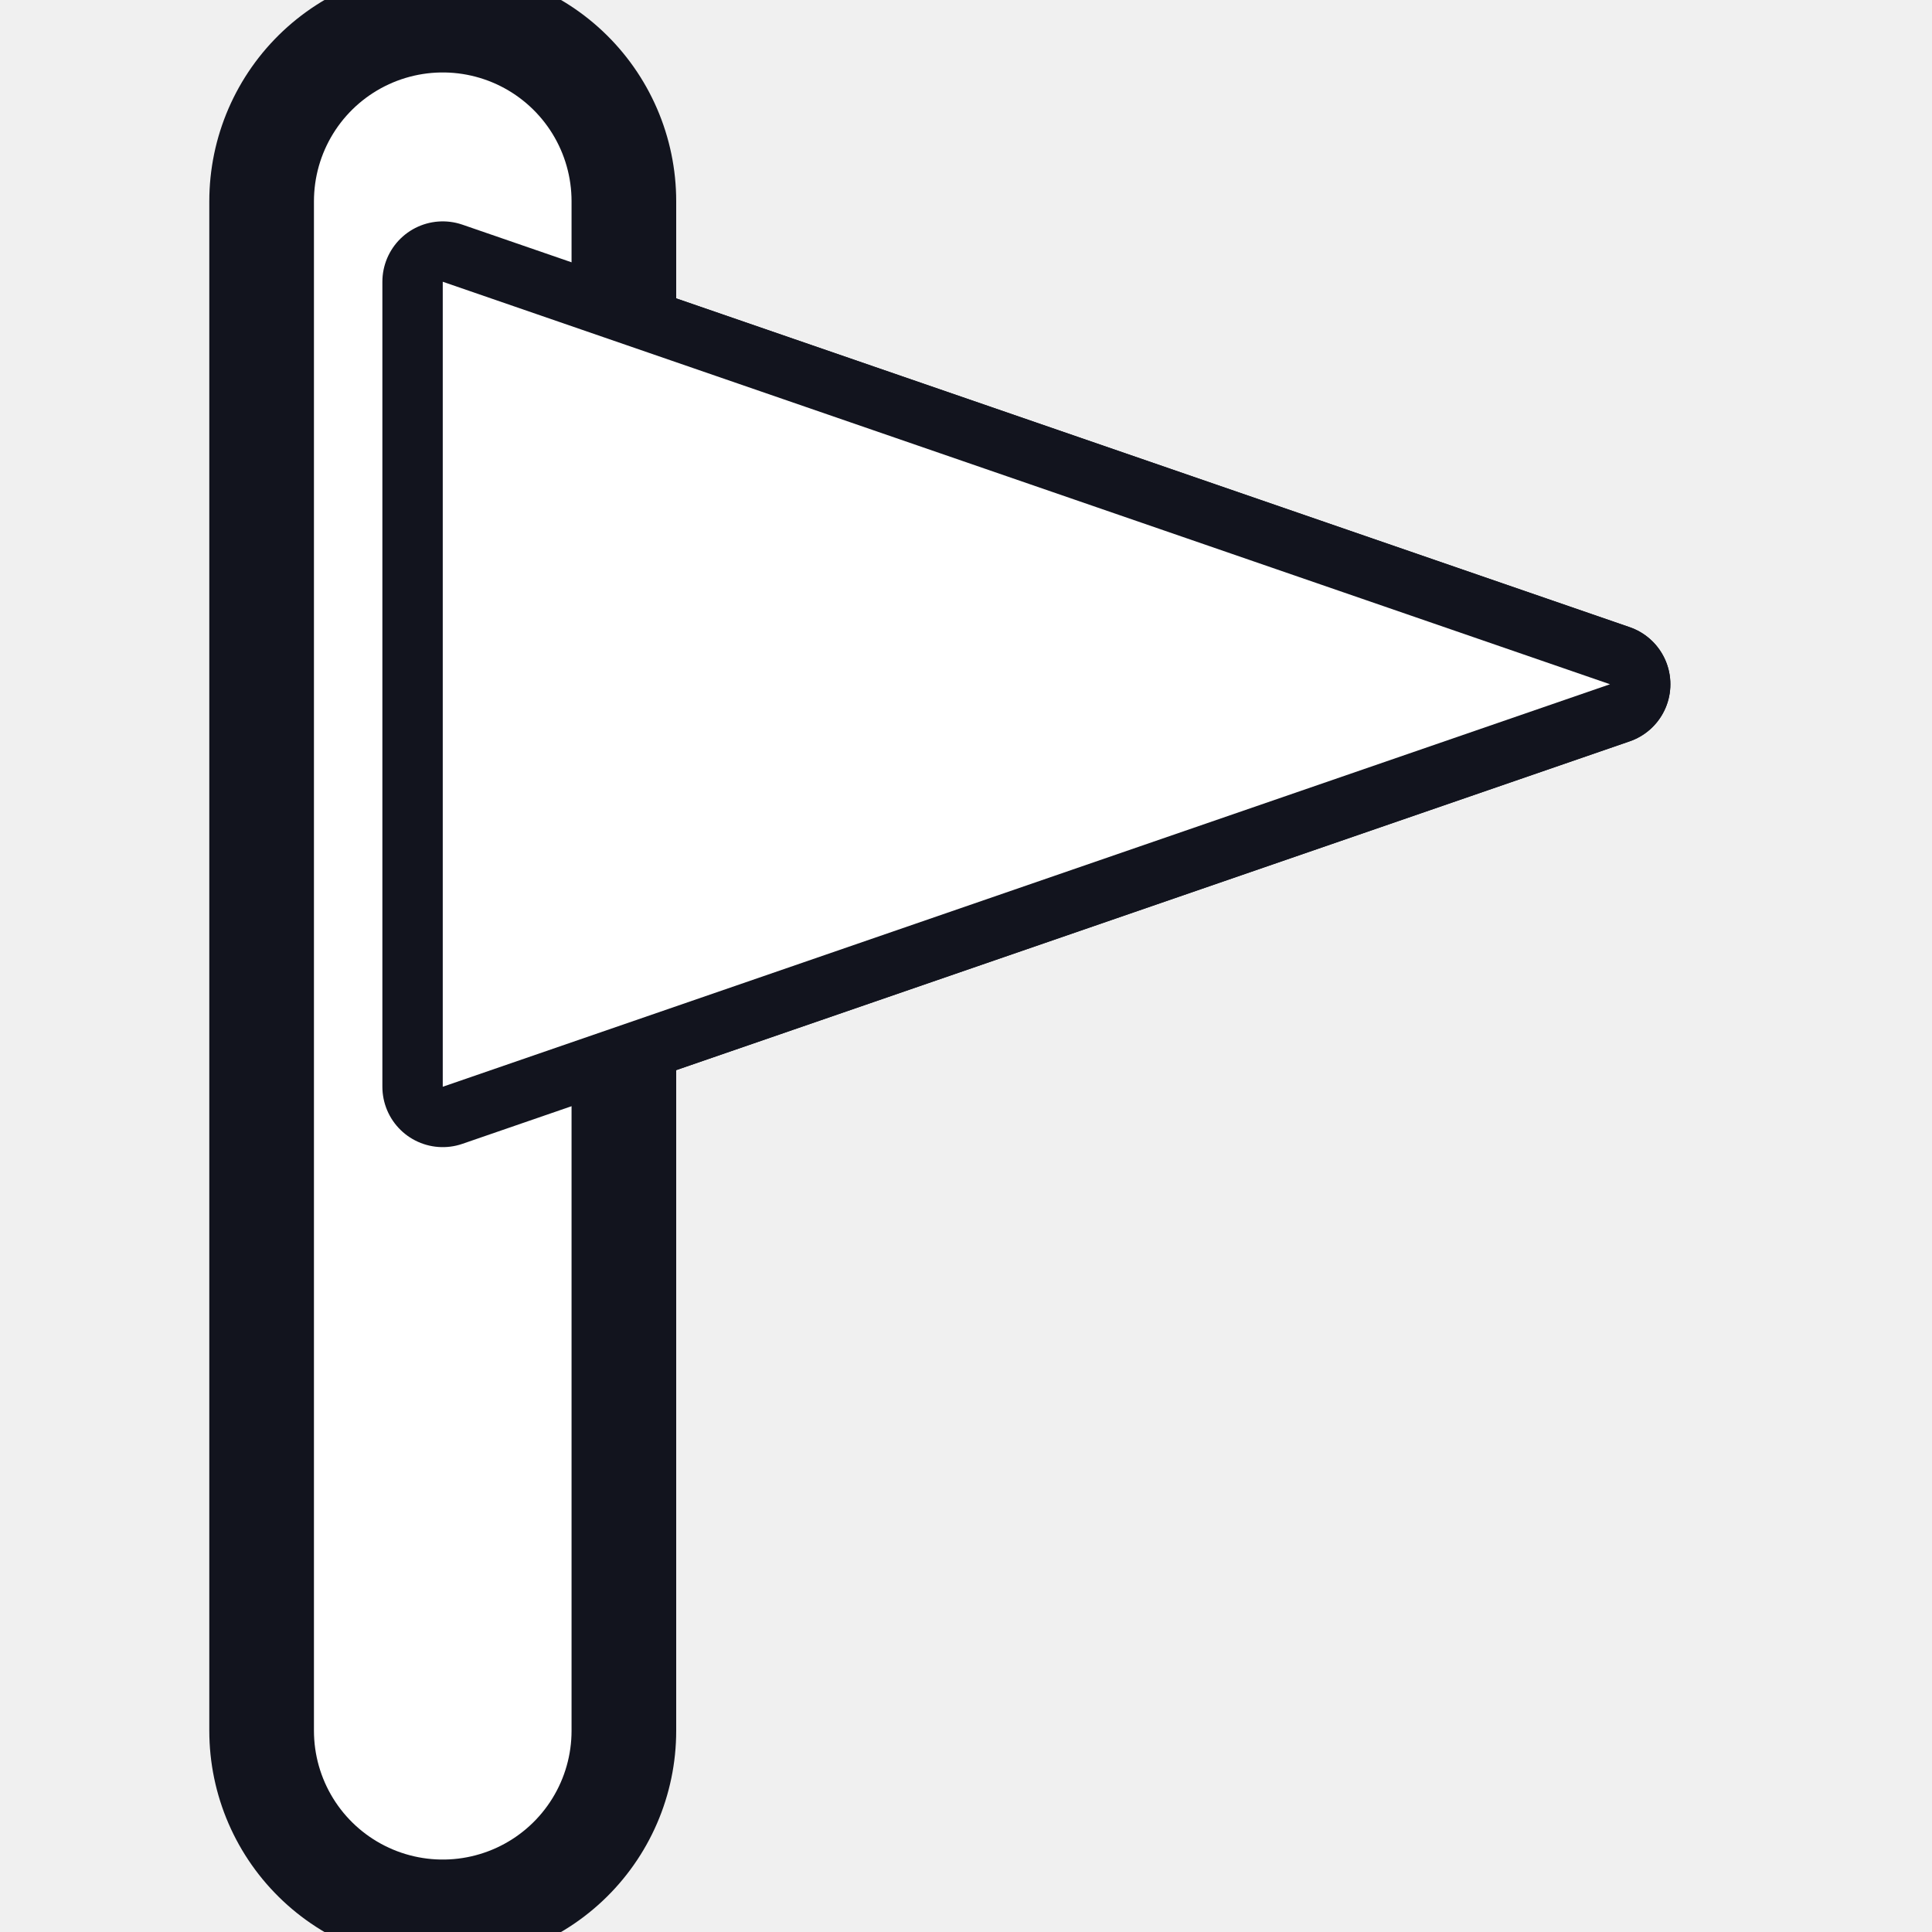
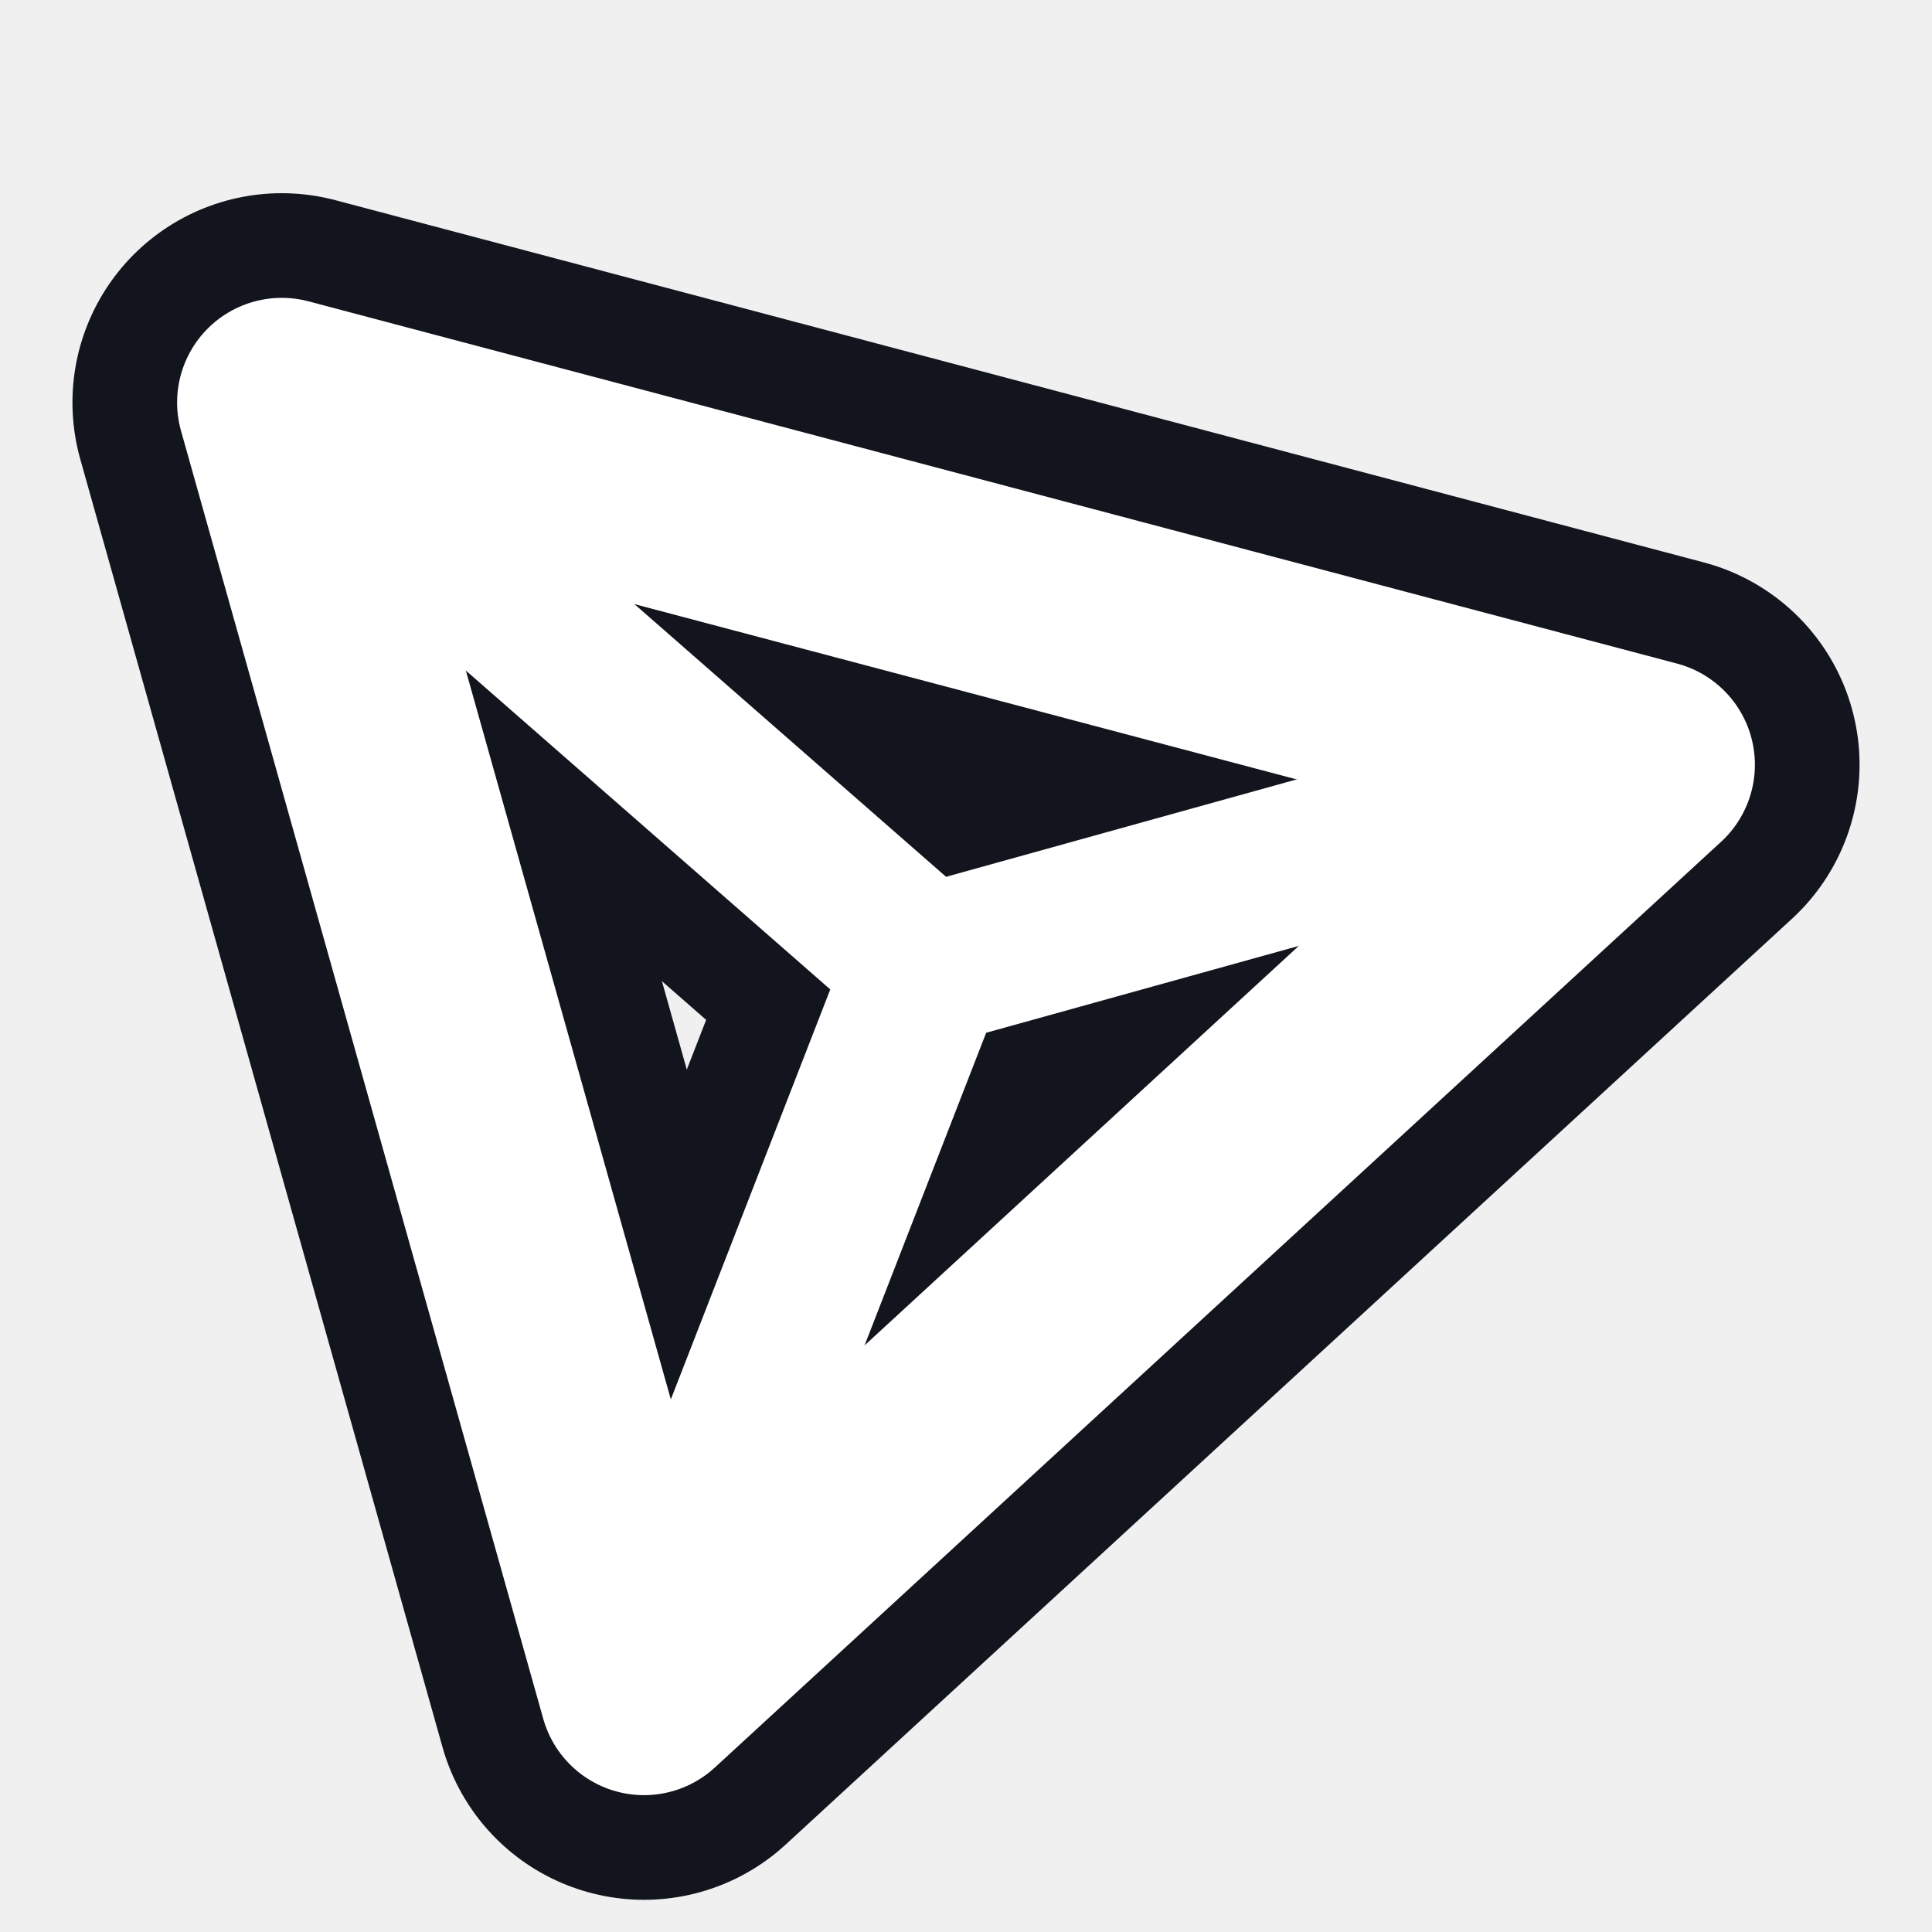
<svg xmlns="http://www.w3.org/2000/svg" viewBox="0 0 24 24" width="24" height="24">
  <style>.fill{fill:#fff;stroke:#12141e;stroke-width:1.5;stroke-linejoin:round;paint-order:stroke}.line{fill:none;stroke:#fff;stroke-width:2.6;stroke-linecap:round;stroke-linejoin:round}.thin{stroke-width:2}.heavy{stroke-width:3.2}.cut{fill:none;stroke:#12141e;stroke-width:1.6;stroke-linecap:round}.edge.line{stroke:#12141e;stroke-width:5.2}.edge.thin{stroke-width:4.6}.edge.heavy{stroke-width:5.8}</style>
  <g>
-     <path d="M5.5 2.5v19" class="edge line heavy" />
-     <path d="M5.5 3.5 20 8.5 5.5 13.5Z" class="fill" />
+     <path d="M3.5 5 20.5 9.5 8 21Z" class="edge line" />
+     <path d="M3.5 5 11.5 12 20.5 9.5M11.5 12 8 21" class="edge line thin" />
  </g>
  <g>
-     <path d="M5.5 2.5v19" class="line heavy" />
-     <path d="M5.5 3.5 20 8.5 5.5 13.5Z" class="fill" />
+     <path d="M3.5 5 20.5 9.5 8 21Z" class="line" />
+     <path d="M3.5 5 11.5 12 20.5 9.5M11.5 12 8 21" class="line thin" />
  </g>
</svg>
